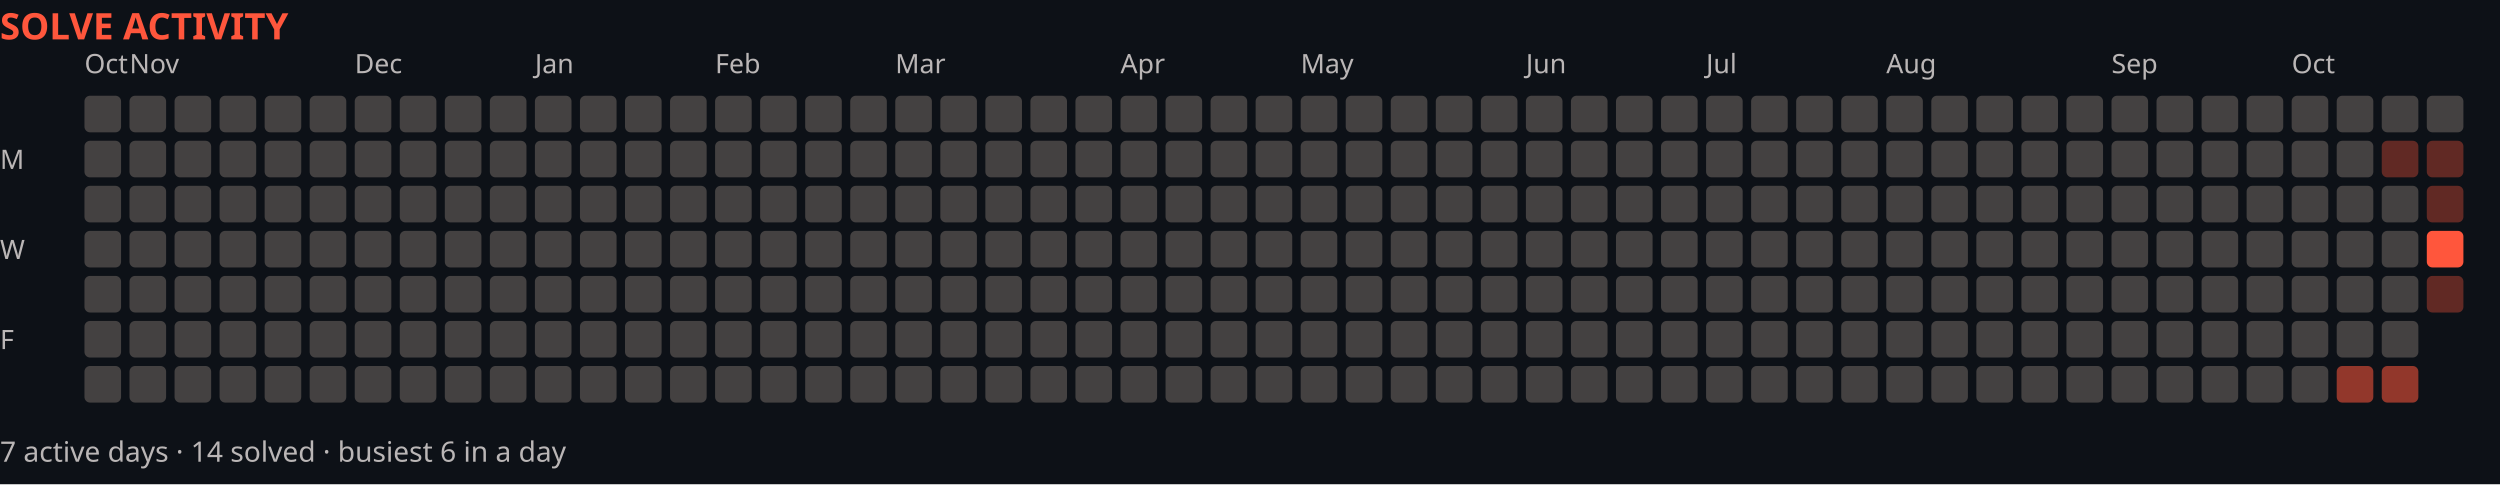
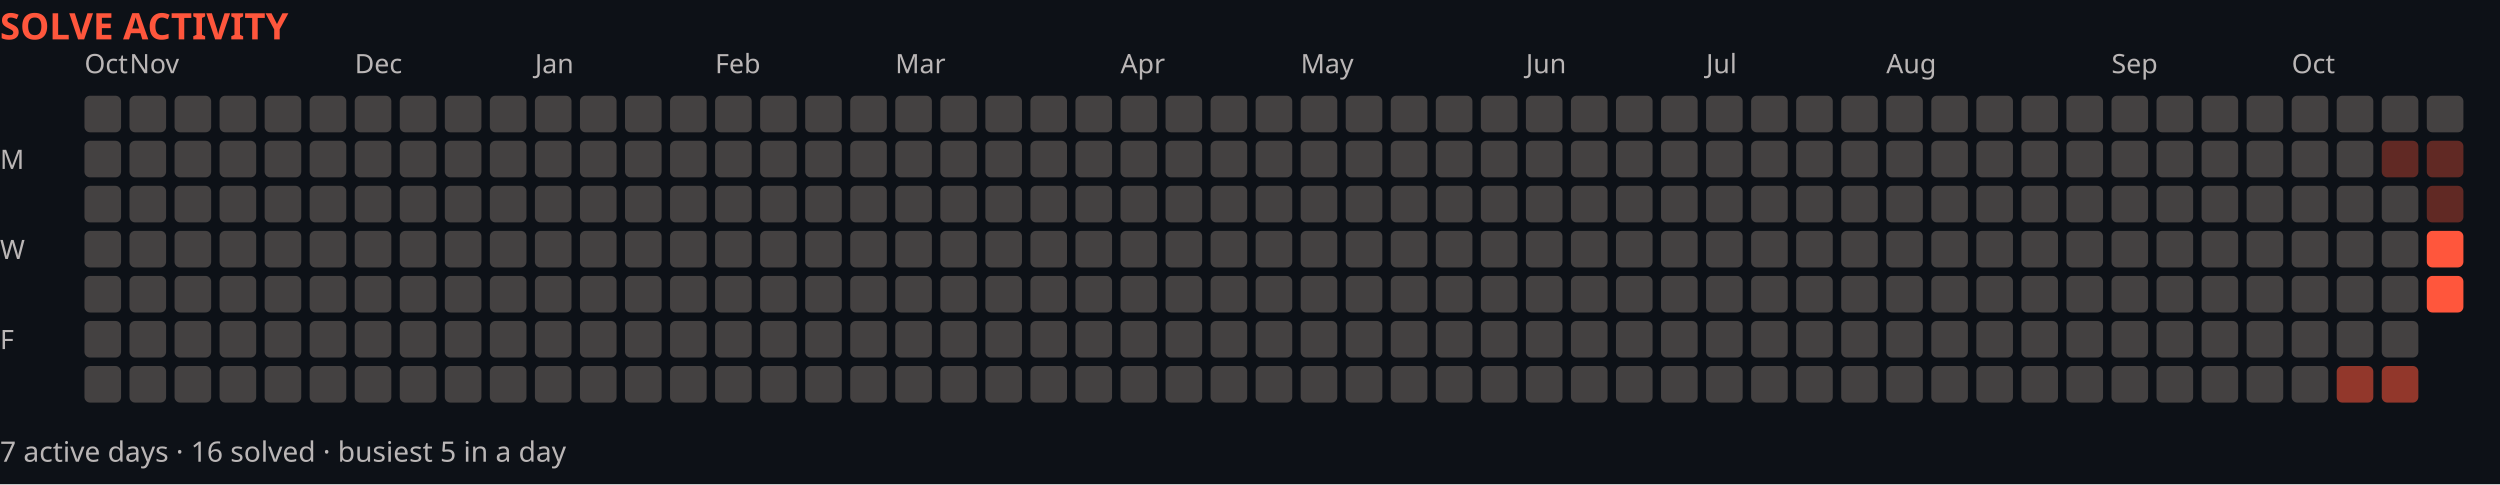
<svg xmlns="http://www.w3.org/2000/svg" width="888" height="172" viewBox="0 0 888 172" role="img" aria-label="Solve activity over the last year">
  <rect width="888" height="172" fill="#0d1117" />
  <text x="0" y="14" font-family="system-ui,sans-serif" font-size="13" font-weight="700" fill="#ff563c">SOLVE ACTIVITY</text>
  <text x="30" y="26" font-family="system-ui,sans-serif" font-size="9.5" fill="#bab6b6">Oct</text>
  <text x="46" y="26" font-family="system-ui,sans-serif" font-size="9.5" fill="#bab6b6">Nov</text>
  <text x="126" y="26" font-family="system-ui,sans-serif" font-size="9.5" fill="#bab6b6">Dec</text>
  <text x="190" y="26" font-family="system-ui,sans-serif" font-size="9.5" fill="#bab6b6">Jan</text>
  <text x="254" y="26" font-family="system-ui,sans-serif" font-size="9.5" fill="#bab6b6">Feb</text>
  <text x="318" y="26" font-family="system-ui,sans-serif" font-size="9.5" fill="#bab6b6">Mar</text>
  <text x="398" y="26" font-family="system-ui,sans-serif" font-size="9.5" fill="#bab6b6">Apr</text>
  <text x="462" y="26" font-family="system-ui,sans-serif" font-size="9.5" fill="#bab6b6">May</text>
  <text x="542" y="26" font-family="system-ui,sans-serif" font-size="9.5" fill="#bab6b6">Jun</text>
  <text x="606" y="26" font-family="system-ui,sans-serif" font-size="9.5" fill="#bab6b6">Jul</text>
  <text x="670" y="26" font-family="system-ui,sans-serif" font-size="9.5" fill="#bab6b6">Aug</text>
  <text x="750" y="26" font-family="system-ui,sans-serif" font-size="9.5" fill="#bab6b6">Sep</text>
  <text x="814" y="26" font-family="system-ui,sans-serif" font-size="9.5" fill="#bab6b6">Oct</text>
  <text x="0" y="60" font-family="system-ui,sans-serif" font-size="9.5" fill="#bab6b6">M</text>
  <text x="0" y="92" font-family="system-ui,sans-serif" font-size="9.5" fill="#bab6b6">W</text>
  <text x="0" y="124" font-family="system-ui,sans-serif" font-size="9.5" fill="#bab6b6">F</text>
  <rect x="30" y="34" width="13" height="13" fill="#444141" rx="2" />
  <rect x="30" y="50" width="13" height="13" fill="#444141" rx="2" />
  <rect x="30" y="66" width="13" height="13" fill="#444141" rx="2" />
  <rect x="30" y="82" width="13" height="13" fill="#444141" rx="2" />
  <rect x="30" y="98" width="13" height="13" fill="#444141" rx="2" />
  <rect x="30" y="114" width="13" height="13" fill="#444141" rx="2" />
  <rect x="30" y="130" width="13" height="13" fill="#444141" rx="2" />
  <rect x="46" y="34" width="13" height="13" fill="#444141" rx="2" />
  <rect x="46" y="50" width="13" height="13" fill="#444141" rx="2" />
  <rect x="46" y="66" width="13" height="13" fill="#444141" rx="2" />
  <rect x="46" y="82" width="13" height="13" fill="#444141" rx="2" />
  <rect x="46" y="98" width="13" height="13" fill="#444141" rx="2" />
  <rect x="46" y="114" width="13" height="13" fill="#444141" rx="2" />
  <rect x="46" y="130" width="13" height="13" fill="#444141" rx="2" />
  <rect x="62" y="34" width="13" height="13" fill="#444141" rx="2" />
  <rect x="62" y="50" width="13" height="13" fill="#444141" rx="2" />
  <rect x="62" y="66" width="13" height="13" fill="#444141" rx="2" />
  <rect x="62" y="82" width="13" height="13" fill="#444141" rx="2" />
  <rect x="62" y="98" width="13" height="13" fill="#444141" rx="2" />
  <rect x="62" y="114" width="13" height="13" fill="#444141" rx="2" />
  <rect x="62" y="130" width="13" height="13" fill="#444141" rx="2" />
  <rect x="78" y="34" width="13" height="13" fill="#444141" rx="2" />
  <rect x="78" y="50" width="13" height="13" fill="#444141" rx="2" />
  <rect x="78" y="66" width="13" height="13" fill="#444141" rx="2" />
  <rect x="78" y="82" width="13" height="13" fill="#444141" rx="2" />
  <rect x="78" y="98" width="13" height="13" fill="#444141" rx="2" />
  <rect x="78" y="114" width="13" height="13" fill="#444141" rx="2" />
  <rect x="78" y="130" width="13" height="13" fill="#444141" rx="2" />
  <rect x="94" y="34" width="13" height="13" fill="#444141" rx="2" />
  <rect x="94" y="50" width="13" height="13" fill="#444141" rx="2" />
  <rect x="94" y="66" width="13" height="13" fill="#444141" rx="2" />
  <rect x="94" y="82" width="13" height="13" fill="#444141" rx="2" />
  <rect x="94" y="98" width="13" height="13" fill="#444141" rx="2" />
  <rect x="94" y="114" width="13" height="13" fill="#444141" rx="2" />
  <rect x="94" y="130" width="13" height="13" fill="#444141" rx="2" />
  <rect x="110" y="34" width="13" height="13" fill="#444141" rx="2" />
  <rect x="110" y="50" width="13" height="13" fill="#444141" rx="2" />
  <rect x="110" y="66" width="13" height="13" fill="#444141" rx="2" />
  <rect x="110" y="82" width="13" height="13" fill="#444141" rx="2" />
  <rect x="110" y="98" width="13" height="13" fill="#444141" rx="2" />
  <rect x="110" y="114" width="13" height="13" fill="#444141" rx="2" />
  <rect x="110" y="130" width="13" height="13" fill="#444141" rx="2" />
  <rect x="126" y="34" width="13" height="13" fill="#444141" rx="2" />
  <rect x="126" y="50" width="13" height="13" fill="#444141" rx="2" />
  <rect x="126" y="66" width="13" height="13" fill="#444141" rx="2" />
  <rect x="126" y="82" width="13" height="13" fill="#444141" rx="2" />
  <rect x="126" y="98" width="13" height="13" fill="#444141" rx="2" />
  <rect x="126" y="114" width="13" height="13" fill="#444141" rx="2" />
  <rect x="126" y="130" width="13" height="13" fill="#444141" rx="2" />
  <rect x="142" y="34" width="13" height="13" fill="#444141" rx="2" />
  <rect x="142" y="50" width="13" height="13" fill="#444141" rx="2" />
  <rect x="142" y="66" width="13" height="13" fill="#444141" rx="2" />
  <rect x="142" y="82" width="13" height="13" fill="#444141" rx="2" />
  <rect x="142" y="98" width="13" height="13" fill="#444141" rx="2" />
  <rect x="142" y="114" width="13" height="13" fill="#444141" rx="2" />
  <rect x="142" y="130" width="13" height="13" fill="#444141" rx="2" />
  <rect x="158" y="34" width="13" height="13" fill="#444141" rx="2" />
  <rect x="158" y="50" width="13" height="13" fill="#444141" rx="2" />
  <rect x="158" y="66" width="13" height="13" fill="#444141" rx="2" />
  <rect x="158" y="82" width="13" height="13" fill="#444141" rx="2" />
  <rect x="158" y="98" width="13" height="13" fill="#444141" rx="2" />
  <rect x="158" y="114" width="13" height="13" fill="#444141" rx="2" />
  <rect x="158" y="130" width="13" height="13" fill="#444141" rx="2" />
  <rect x="174" y="34" width="13" height="13" fill="#444141" rx="2" />
  <rect x="174" y="50" width="13" height="13" fill="#444141" rx="2" />
  <rect x="174" y="66" width="13" height="13" fill="#444141" rx="2" />
  <rect x="174" y="82" width="13" height="13" fill="#444141" rx="2" />
  <rect x="174" y="98" width="13" height="13" fill="#444141" rx="2" />
  <rect x="174" y="114" width="13" height="13" fill="#444141" rx="2" />
  <rect x="174" y="130" width="13" height="13" fill="#444141" rx="2" />
  <rect x="190" y="34" width="13" height="13" fill="#444141" rx="2" />
  <rect x="190" y="50" width="13" height="13" fill="#444141" rx="2" />
  <rect x="190" y="66" width="13" height="13" fill="#444141" rx="2" />
  <rect x="190" y="82" width="13" height="13" fill="#444141" rx="2" />
  <rect x="190" y="98" width="13" height="13" fill="#444141" rx="2" />
  <rect x="190" y="114" width="13" height="13" fill="#444141" rx="2" />
  <rect x="190" y="130" width="13" height="13" fill="#444141" rx="2" />
  <rect x="206" y="34" width="13" height="13" fill="#444141" rx="2" />
  <rect x="206" y="50" width="13" height="13" fill="#444141" rx="2" />
  <rect x="206" y="66" width="13" height="13" fill="#444141" rx="2" />
  <rect x="206" y="82" width="13" height="13" fill="#444141" rx="2" />
  <rect x="206" y="98" width="13" height="13" fill="#444141" rx="2" />
  <rect x="206" y="114" width="13" height="13" fill="#444141" rx="2" />
  <rect x="206" y="130" width="13" height="13" fill="#444141" rx="2" />
  <rect x="222" y="34" width="13" height="13" fill="#444141" rx="2" />
  <rect x="222" y="50" width="13" height="13" fill="#444141" rx="2" />
  <rect x="222" y="66" width="13" height="13" fill="#444141" rx="2" />
  <rect x="222" y="82" width="13" height="13" fill="#444141" rx="2" />
  <rect x="222" y="98" width="13" height="13" fill="#444141" rx="2" />
  <rect x="222" y="114" width="13" height="13" fill="#444141" rx="2" />
  <rect x="222" y="130" width="13" height="13" fill="#444141" rx="2" />
  <rect x="238" y="34" width="13" height="13" fill="#444141" rx="2" />
  <rect x="238" y="50" width="13" height="13" fill="#444141" rx="2" />
  <rect x="238" y="66" width="13" height="13" fill="#444141" rx="2" />
  <rect x="238" y="82" width="13" height="13" fill="#444141" rx="2" />
  <rect x="238" y="98" width="13" height="13" fill="#444141" rx="2" />
  <rect x="238" y="114" width="13" height="13" fill="#444141" rx="2" />
  <rect x="238" y="130" width="13" height="13" fill="#444141" rx="2" />
  <rect x="254" y="34" width="13" height="13" fill="#444141" rx="2" />
  <rect x="254" y="50" width="13" height="13" fill="#444141" rx="2" />
  <rect x="254" y="66" width="13" height="13" fill="#444141" rx="2" />
  <rect x="254" y="82" width="13" height="13" fill="#444141" rx="2" />
  <rect x="254" y="98" width="13" height="13" fill="#444141" rx="2" />
  <rect x="254" y="114" width="13" height="13" fill="#444141" rx="2" />
  <rect x="254" y="130" width="13" height="13" fill="#444141" rx="2" />
  <rect x="270" y="34" width="13" height="13" fill="#444141" rx="2" />
  <rect x="270" y="50" width="13" height="13" fill="#444141" rx="2" />
  <rect x="270" y="66" width="13" height="13" fill="#444141" rx="2" />
  <rect x="270" y="82" width="13" height="13" fill="#444141" rx="2" />
  <rect x="270" y="98" width="13" height="13" fill="#444141" rx="2" />
  <rect x="270" y="114" width="13" height="13" fill="#444141" rx="2" />
  <rect x="270" y="130" width="13" height="13" fill="#444141" rx="2" />
  <rect x="286" y="34" width="13" height="13" fill="#444141" rx="2" />
  <rect x="286" y="50" width="13" height="13" fill="#444141" rx="2" />
  <rect x="286" y="66" width="13" height="13" fill="#444141" rx="2" />
  <rect x="286" y="82" width="13" height="13" fill="#444141" rx="2" />
  <rect x="286" y="98" width="13" height="13" fill="#444141" rx="2" />
  <rect x="286" y="114" width="13" height="13" fill="#444141" rx="2" />
  <rect x="286" y="130" width="13" height="13" fill="#444141" rx="2" />
  <rect x="302" y="34" width="13" height="13" fill="#444141" rx="2" />
  <rect x="302" y="50" width="13" height="13" fill="#444141" rx="2" />
  <rect x="302" y="66" width="13" height="13" fill="#444141" rx="2" />
  <rect x="302" y="82" width="13" height="13" fill="#444141" rx="2" />
  <rect x="302" y="98" width="13" height="13" fill="#444141" rx="2" />
  <rect x="302" y="114" width="13" height="13" fill="#444141" rx="2" />
  <rect x="302" y="130" width="13" height="13" fill="#444141" rx="2" />
  <rect x="318" y="34" width="13" height="13" fill="#444141" rx="2" />
  <rect x="318" y="50" width="13" height="13" fill="#444141" rx="2" />
  <rect x="318" y="66" width="13" height="13" fill="#444141" rx="2" />
  <rect x="318" y="82" width="13" height="13" fill="#444141" rx="2" />
  <rect x="318" y="98" width="13" height="13" fill="#444141" rx="2" />
  <rect x="318" y="114" width="13" height="13" fill="#444141" rx="2" />
  <rect x="318" y="130" width="13" height="13" fill="#444141" rx="2" />
  <rect x="334" y="34" width="13" height="13" fill="#444141" rx="2" />
  <rect x="334" y="50" width="13" height="13" fill="#444141" rx="2" />
  <rect x="334" y="66" width="13" height="13" fill="#444141" rx="2" />
  <rect x="334" y="82" width="13" height="13" fill="#444141" rx="2" />
  <rect x="334" y="98" width="13" height="13" fill="#444141" rx="2" />
  <rect x="334" y="114" width="13" height="13" fill="#444141" rx="2" />
  <rect x="334" y="130" width="13" height="13" fill="#444141" rx="2" />
  <rect x="350" y="34" width="13" height="13" fill="#444141" rx="2" />
  <rect x="350" y="50" width="13" height="13" fill="#444141" rx="2" />
  <rect x="350" y="66" width="13" height="13" fill="#444141" rx="2" />
  <rect x="350" y="82" width="13" height="13" fill="#444141" rx="2" />
  <rect x="350" y="98" width="13" height="13" fill="#444141" rx="2" />
  <rect x="350" y="114" width="13" height="13" fill="#444141" rx="2" />
  <rect x="350" y="130" width="13" height="13" fill="#444141" rx="2" />
  <rect x="366" y="34" width="13" height="13" fill="#444141" rx="2" />
  <rect x="366" y="50" width="13" height="13" fill="#444141" rx="2" />
  <rect x="366" y="66" width="13" height="13" fill="#444141" rx="2" />
  <rect x="366" y="82" width="13" height="13" fill="#444141" rx="2" />
  <rect x="366" y="98" width="13" height="13" fill="#444141" rx="2" />
  <rect x="366" y="114" width="13" height="13" fill="#444141" rx="2" />
  <rect x="366" y="130" width="13" height="13" fill="#444141" rx="2" />
  <rect x="382" y="34" width="13" height="13" fill="#444141" rx="2" />
  <rect x="382" y="50" width="13" height="13" fill="#444141" rx="2" />
  <rect x="382" y="66" width="13" height="13" fill="#444141" rx="2" />
  <rect x="382" y="82" width="13" height="13" fill="#444141" rx="2" />
  <rect x="382" y="98" width="13" height="13" fill="#444141" rx="2" />
  <rect x="382" y="114" width="13" height="13" fill="#444141" rx="2" />
  <rect x="382" y="130" width="13" height="13" fill="#444141" rx="2" />
  <rect x="398" y="34" width="13" height="13" fill="#444141" rx="2" />
  <rect x="398" y="50" width="13" height="13" fill="#444141" rx="2" />
  <rect x="398" y="66" width="13" height="13" fill="#444141" rx="2" />
  <rect x="398" y="82" width="13" height="13" fill="#444141" rx="2" />
  <rect x="398" y="98" width="13" height="13" fill="#444141" rx="2" />
  <rect x="398" y="114" width="13" height="13" fill="#444141" rx="2" />
  <rect x="398" y="130" width="13" height="13" fill="#444141" rx="2" />
  <rect x="414" y="34" width="13" height="13" fill="#444141" rx="2" />
  <rect x="414" y="50" width="13" height="13" fill="#444141" rx="2" />
  <rect x="414" y="66" width="13" height="13" fill="#444141" rx="2" />
  <rect x="414" y="82" width="13" height="13" fill="#444141" rx="2" />
  <rect x="414" y="98" width="13" height="13" fill="#444141" rx="2" />
  <rect x="414" y="114" width="13" height="13" fill="#444141" rx="2" />
  <rect x="414" y="130" width="13" height="13" fill="#444141" rx="2" />
  <rect x="430" y="34" width="13" height="13" fill="#444141" rx="2" />
  <rect x="430" y="50" width="13" height="13" fill="#444141" rx="2" />
  <rect x="430" y="66" width="13" height="13" fill="#444141" rx="2" />
  <rect x="430" y="82" width="13" height="13" fill="#444141" rx="2" />
  <rect x="430" y="98" width="13" height="13" fill="#444141" rx="2" />
  <rect x="430" y="114" width="13" height="13" fill="#444141" rx="2" />
  <rect x="430" y="130" width="13" height="13" fill="#444141" rx="2" />
  <rect x="446" y="34" width="13" height="13" fill="#444141" rx="2" />
  <rect x="446" y="50" width="13" height="13" fill="#444141" rx="2" />
  <rect x="446" y="66" width="13" height="13" fill="#444141" rx="2" />
  <rect x="446" y="82" width="13" height="13" fill="#444141" rx="2" />
  <rect x="446" y="98" width="13" height="13" fill="#444141" rx="2" />
  <rect x="446" y="114" width="13" height="13" fill="#444141" rx="2" />
  <rect x="446" y="130" width="13" height="13" fill="#444141" rx="2" />
  <rect x="462" y="34" width="13" height="13" fill="#444141" rx="2" />
  <rect x="462" y="50" width="13" height="13" fill="#444141" rx="2" />
  <rect x="462" y="66" width="13" height="13" fill="#444141" rx="2" />
  <rect x="462" y="82" width="13" height="13" fill="#444141" rx="2" />
  <rect x="462" y="98" width="13" height="13" fill="#444141" rx="2" />
  <rect x="462" y="114" width="13" height="13" fill="#444141" rx="2" />
  <rect x="462" y="130" width="13" height="13" fill="#444141" rx="2" />
  <rect x="478" y="34" width="13" height="13" fill="#444141" rx="2" />
  <rect x="478" y="50" width="13" height="13" fill="#444141" rx="2" />
  <rect x="478" y="66" width="13" height="13" fill="#444141" rx="2" />
  <rect x="478" y="82" width="13" height="13" fill="#444141" rx="2" />
  <rect x="478" y="98" width="13" height="13" fill="#444141" rx="2" />
  <rect x="478" y="114" width="13" height="13" fill="#444141" rx="2" />
  <rect x="478" y="130" width="13" height="13" fill="#444141" rx="2" />
  <rect x="494" y="34" width="13" height="13" fill="#444141" rx="2" />
  <rect x="494" y="50" width="13" height="13" fill="#444141" rx="2" />
  <rect x="494" y="66" width="13" height="13" fill="#444141" rx="2" />
  <rect x="494" y="82" width="13" height="13" fill="#444141" rx="2" />
  <rect x="494" y="98" width="13" height="13" fill="#444141" rx="2" />
  <rect x="494" y="114" width="13" height="13" fill="#444141" rx="2" />
  <rect x="494" y="130" width="13" height="13" fill="#444141" rx="2" />
  <rect x="510" y="34" width="13" height="13" fill="#444141" rx="2" />
  <rect x="510" y="50" width="13" height="13" fill="#444141" rx="2" />
  <rect x="510" y="66" width="13" height="13" fill="#444141" rx="2" />
  <rect x="510" y="82" width="13" height="13" fill="#444141" rx="2" />
  <rect x="510" y="98" width="13" height="13" fill="#444141" rx="2" />
  <rect x="510" y="114" width="13" height="13" fill="#444141" rx="2" />
  <rect x="510" y="130" width="13" height="13" fill="#444141" rx="2" />
  <rect x="526" y="34" width="13" height="13" fill="#444141" rx="2" />
  <rect x="526" y="50" width="13" height="13" fill="#444141" rx="2" />
  <rect x="526" y="66" width="13" height="13" fill="#444141" rx="2" />
  <rect x="526" y="82" width="13" height="13" fill="#444141" rx="2" />
  <rect x="526" y="98" width="13" height="13" fill="#444141" rx="2" />
  <rect x="526" y="114" width="13" height="13" fill="#444141" rx="2" />
  <rect x="526" y="130" width="13" height="13" fill="#444141" rx="2" />
  <rect x="542" y="34" width="13" height="13" fill="#444141" rx="2" />
  <rect x="542" y="50" width="13" height="13" fill="#444141" rx="2" />
  <rect x="542" y="66" width="13" height="13" fill="#444141" rx="2" />
  <rect x="542" y="82" width="13" height="13" fill="#444141" rx="2" />
  <rect x="542" y="98" width="13" height="13" fill="#444141" rx="2" />
  <rect x="542" y="114" width="13" height="13" fill="#444141" rx="2" />
  <rect x="542" y="130" width="13" height="13" fill="#444141" rx="2" />
  <rect x="558" y="34" width="13" height="13" fill="#444141" rx="2" />
  <rect x="558" y="50" width="13" height="13" fill="#444141" rx="2" />
  <rect x="558" y="66" width="13" height="13" fill="#444141" rx="2" />
  <rect x="558" y="82" width="13" height="13" fill="#444141" rx="2" />
  <rect x="558" y="98" width="13" height="13" fill="#444141" rx="2" />
  <rect x="558" y="114" width="13" height="13" fill="#444141" rx="2" />
  <rect x="558" y="130" width="13" height="13" fill="#444141" rx="2" />
  <rect x="574" y="34" width="13" height="13" fill="#444141" rx="2" />
  <rect x="574" y="50" width="13" height="13" fill="#444141" rx="2" />
  <rect x="574" y="66" width="13" height="13" fill="#444141" rx="2" />
  <rect x="574" y="82" width="13" height="13" fill="#444141" rx="2" />
  <rect x="574" y="98" width="13" height="13" fill="#444141" rx="2" />
  <rect x="574" y="114" width="13" height="13" fill="#444141" rx="2" />
  <rect x="574" y="130" width="13" height="13" fill="#444141" rx="2" />
  <rect x="590" y="34" width="13" height="13" fill="#444141" rx="2" />
  <rect x="590" y="50" width="13" height="13" fill="#444141" rx="2" />
  <rect x="590" y="66" width="13" height="13" fill="#444141" rx="2" />
  <rect x="590" y="82" width="13" height="13" fill="#444141" rx="2" />
  <rect x="590" y="98" width="13" height="13" fill="#444141" rx="2" />
  <rect x="590" y="114" width="13" height="13" fill="#444141" rx="2" />
  <rect x="590" y="130" width="13" height="13" fill="#444141" rx="2" />
  <rect x="606" y="34" width="13" height="13" fill="#444141" rx="2" />
  <rect x="606" y="50" width="13" height="13" fill="#444141" rx="2" />
  <rect x="606" y="66" width="13" height="13" fill="#444141" rx="2" />
  <rect x="606" y="82" width="13" height="13" fill="#444141" rx="2" />
  <rect x="606" y="98" width="13" height="13" fill="#444141" rx="2" />
  <rect x="606" y="114" width="13" height="13" fill="#444141" rx="2" />
  <rect x="606" y="130" width="13" height="13" fill="#444141" rx="2" />
  <rect x="622" y="34" width="13" height="13" fill="#444141" rx="2" />
  <rect x="622" y="50" width="13" height="13" fill="#444141" rx="2" />
  <rect x="622" y="66" width="13" height="13" fill="#444141" rx="2" />
  <rect x="622" y="82" width="13" height="13" fill="#444141" rx="2" />
  <rect x="622" y="98" width="13" height="13" fill="#444141" rx="2" />
  <rect x="622" y="114" width="13" height="13" fill="#444141" rx="2" />
  <rect x="622" y="130" width="13" height="13" fill="#444141" rx="2" />
  <rect x="638" y="34" width="13" height="13" fill="#444141" rx="2" />
  <rect x="638" y="50" width="13" height="13" fill="#444141" rx="2" />
  <rect x="638" y="66" width="13" height="13" fill="#444141" rx="2" />
  <rect x="638" y="82" width="13" height="13" fill="#444141" rx="2" />
  <rect x="638" y="98" width="13" height="13" fill="#444141" rx="2" />
  <rect x="638" y="114" width="13" height="13" fill="#444141" rx="2" />
  <rect x="638" y="130" width="13" height="13" fill="#444141" rx="2" />
  <rect x="654" y="34" width="13" height="13" fill="#444141" rx="2" />
  <rect x="654" y="50" width="13" height="13" fill="#444141" rx="2" />
  <rect x="654" y="66" width="13" height="13" fill="#444141" rx="2" />
  <rect x="654" y="82" width="13" height="13" fill="#444141" rx="2" />
  <rect x="654" y="98" width="13" height="13" fill="#444141" rx="2" />
  <rect x="654" y="114" width="13" height="13" fill="#444141" rx="2" />
  <rect x="654" y="130" width="13" height="13" fill="#444141" rx="2" />
  <rect x="670" y="34" width="13" height="13" fill="#444141" rx="2" />
  <rect x="670" y="50" width="13" height="13" fill="#444141" rx="2" />
  <rect x="670" y="66" width="13" height="13" fill="#444141" rx="2" />
  <rect x="670" y="82" width="13" height="13" fill="#444141" rx="2" />
  <rect x="670" y="98" width="13" height="13" fill="#444141" rx="2" />
  <rect x="670" y="114" width="13" height="13" fill="#444141" rx="2" />
  <rect x="670" y="130" width="13" height="13" fill="#444141" rx="2" />
  <rect x="686" y="34" width="13" height="13" fill="#444141" rx="2" />
  <rect x="686" y="50" width="13" height="13" fill="#444141" rx="2" />
  <rect x="686" y="66" width="13" height="13" fill="#444141" rx="2" />
  <rect x="686" y="82" width="13" height="13" fill="#444141" rx="2" />
  <rect x="686" y="98" width="13" height="13" fill="#444141" rx="2" />
  <rect x="686" y="114" width="13" height="13" fill="#444141" rx="2" />
  <rect x="686" y="130" width="13" height="13" fill="#444141" rx="2" />
  <rect x="702" y="34" width="13" height="13" fill="#444141" rx="2" />
  <rect x="702" y="50" width="13" height="13" fill="#444141" rx="2" />
  <rect x="702" y="66" width="13" height="13" fill="#444141" rx="2" />
  <rect x="702" y="82" width="13" height="13" fill="#444141" rx="2" />
  <rect x="702" y="98" width="13" height="13" fill="#444141" rx="2" />
  <rect x="702" y="114" width="13" height="13" fill="#444141" rx="2" />
  <rect x="702" y="130" width="13" height="13" fill="#444141" rx="2" />
  <rect x="718" y="34" width="13" height="13" fill="#444141" rx="2" />
  <rect x="718" y="50" width="13" height="13" fill="#444141" rx="2" />
  <rect x="718" y="66" width="13" height="13" fill="#444141" rx="2" />
  <rect x="718" y="82" width="13" height="13" fill="#444141" rx="2" />
  <rect x="718" y="98" width="13" height="13" fill="#444141" rx="2" />
  <rect x="718" y="114" width="13" height="13" fill="#444141" rx="2" />
  <rect x="718" y="130" width="13" height="13" fill="#444141" rx="2" />
  <rect x="734" y="34" width="13" height="13" fill="#444141" rx="2" />
  <rect x="734" y="50" width="13" height="13" fill="#444141" rx="2" />
  <rect x="734" y="66" width="13" height="13" fill="#444141" rx="2" />
  <rect x="734" y="82" width="13" height="13" fill="#444141" rx="2" />
  <rect x="734" y="98" width="13" height="13" fill="#444141" rx="2" />
  <rect x="734" y="114" width="13" height="13" fill="#444141" rx="2" />
  <rect x="734" y="130" width="13" height="13" fill="#444141" rx="2" />
  <rect x="750" y="34" width="13" height="13" fill="#444141" rx="2" />
  <rect x="750" y="50" width="13" height="13" fill="#444141" rx="2" />
  <rect x="750" y="66" width="13" height="13" fill="#444141" rx="2" />
  <rect x="750" y="82" width="13" height="13" fill="#444141" rx="2" />
  <rect x="750" y="98" width="13" height="13" fill="#444141" rx="2" />
  <rect x="750" y="114" width="13" height="13" fill="#444141" rx="2" />
  <rect x="750" y="130" width="13" height="13" fill="#444141" rx="2" />
  <rect x="766" y="34" width="13" height="13" fill="#444141" rx="2" />
  <rect x="766" y="50" width="13" height="13" fill="#444141" rx="2" />
  <rect x="766" y="66" width="13" height="13" fill="#444141" rx="2" />
  <rect x="766" y="82" width="13" height="13" fill="#444141" rx="2" />
  <rect x="766" y="98" width="13" height="13" fill="#444141" rx="2" />
  <rect x="766" y="114" width="13" height="13" fill="#444141" rx="2" />
  <rect x="766" y="130" width="13" height="13" fill="#444141" rx="2" />
  <rect x="782" y="34" width="13" height="13" fill="#444141" rx="2" />
  <rect x="782" y="50" width="13" height="13" fill="#444141" rx="2" />
  <rect x="782" y="66" width="13" height="13" fill="#444141" rx="2" />
  <rect x="782" y="82" width="13" height="13" fill="#444141" rx="2" />
  <rect x="782" y="98" width="13" height="13" fill="#444141" rx="2" />
  <rect x="782" y="114" width="13" height="13" fill="#444141" rx="2" />
  <rect x="782" y="130" width="13" height="13" fill="#444141" rx="2" />
  <rect x="798" y="34" width="13" height="13" fill="#444141" rx="2" />
  <rect x="798" y="50" width="13" height="13" fill="#444141" rx="2" />
  <rect x="798" y="66" width="13" height="13" fill="#444141" rx="2" />
  <rect x="798" y="82" width="13" height="13" fill="#444141" rx="2" />
  <rect x="798" y="98" width="13" height="13" fill="#444141" rx="2" />
  <rect x="798" y="114" width="13" height="13" fill="#444141" rx="2" />
  <rect x="798" y="130" width="13" height="13" fill="#444141" rx="2" />
  <rect x="814" y="34" width="13" height="13" fill="#444141" rx="2" />
  <rect x="814" y="50" width="13" height="13" fill="#444141" rx="2" />
  <rect x="814" y="66" width="13" height="13" fill="#444141" rx="2" />
  <rect x="814" y="82" width="13" height="13" fill="#444141" rx="2" />
  <rect x="814" y="98" width="13" height="13" fill="#444141" rx="2" />
  <rect x="814" y="114" width="13" height="13" fill="#444141" rx="2" />
  <rect x="814" y="130" width="13" height="13" fill="#444141" rx="2" />
  <rect x="830" y="34" width="13" height="13" fill="#444141" rx="2" />
  <rect x="830" y="50" width="13" height="13" fill="#444141" rx="2" />
  <rect x="830" y="66" width="13" height="13" fill="#444141" rx="2" />
  <rect x="830" y="82" width="13" height="13" fill="#444141" rx="2" />
  <rect x="830" y="98" width="13" height="13" fill="#444141" rx="2" />
  <rect x="830" y="114" width="13" height="13" fill="#444141" rx="2" />
  <rect x="830" y="130" width="13" height="13" fill="#ff563c8c" rx="2" />
  <rect x="846" y="34" width="13" height="13" fill="#444141" rx="2" />
  <rect x="846" y="50" width="13" height="13" fill="#ff563c59" rx="2" />
  <rect x="846" y="66" width="13" height="13" fill="#444141" rx="2" />
  <rect x="846" y="82" width="13" height="13" fill="#444141" rx="2" />
  <rect x="846" y="98" width="13" height="13" fill="#444141" rx="2" />
  <rect x="846" y="114" width="13" height="13" fill="#444141" rx="2" />
  <rect x="846" y="130" width="13" height="13" fill="#ff563c8c" rx="2" />
  <rect x="862" y="34" width="13" height="13" fill="#444141" rx="2" />
  <rect x="862" y="50" width="13" height="13" fill="#ff563c59" rx="2" />
  <rect x="862" y="66" width="13" height="13" fill="#ff563c59" rx="2" />
  <rect x="862" y="82" width="13" height="13" fill="#ff563c" rx="2" />
-   <rect x="862" y="98" width="13" height="13" fill="#ff563c59" rx="2" />
-   <text x="0" y="164" font-family="system-ui,sans-serif" font-size="10" fill="#bab6b6">7 active days · 14 solved · busiest 6 in a day</text>
+   <rect x="862" y="98" width="13" height="13" fill="#ff563c" rx="2" />
+   <text x="0" y="164" font-family="system-ui,sans-serif" font-size="10" fill="#bab6b6">7 active days · 16 solved · busiest 5 in a day</text>
</svg>
